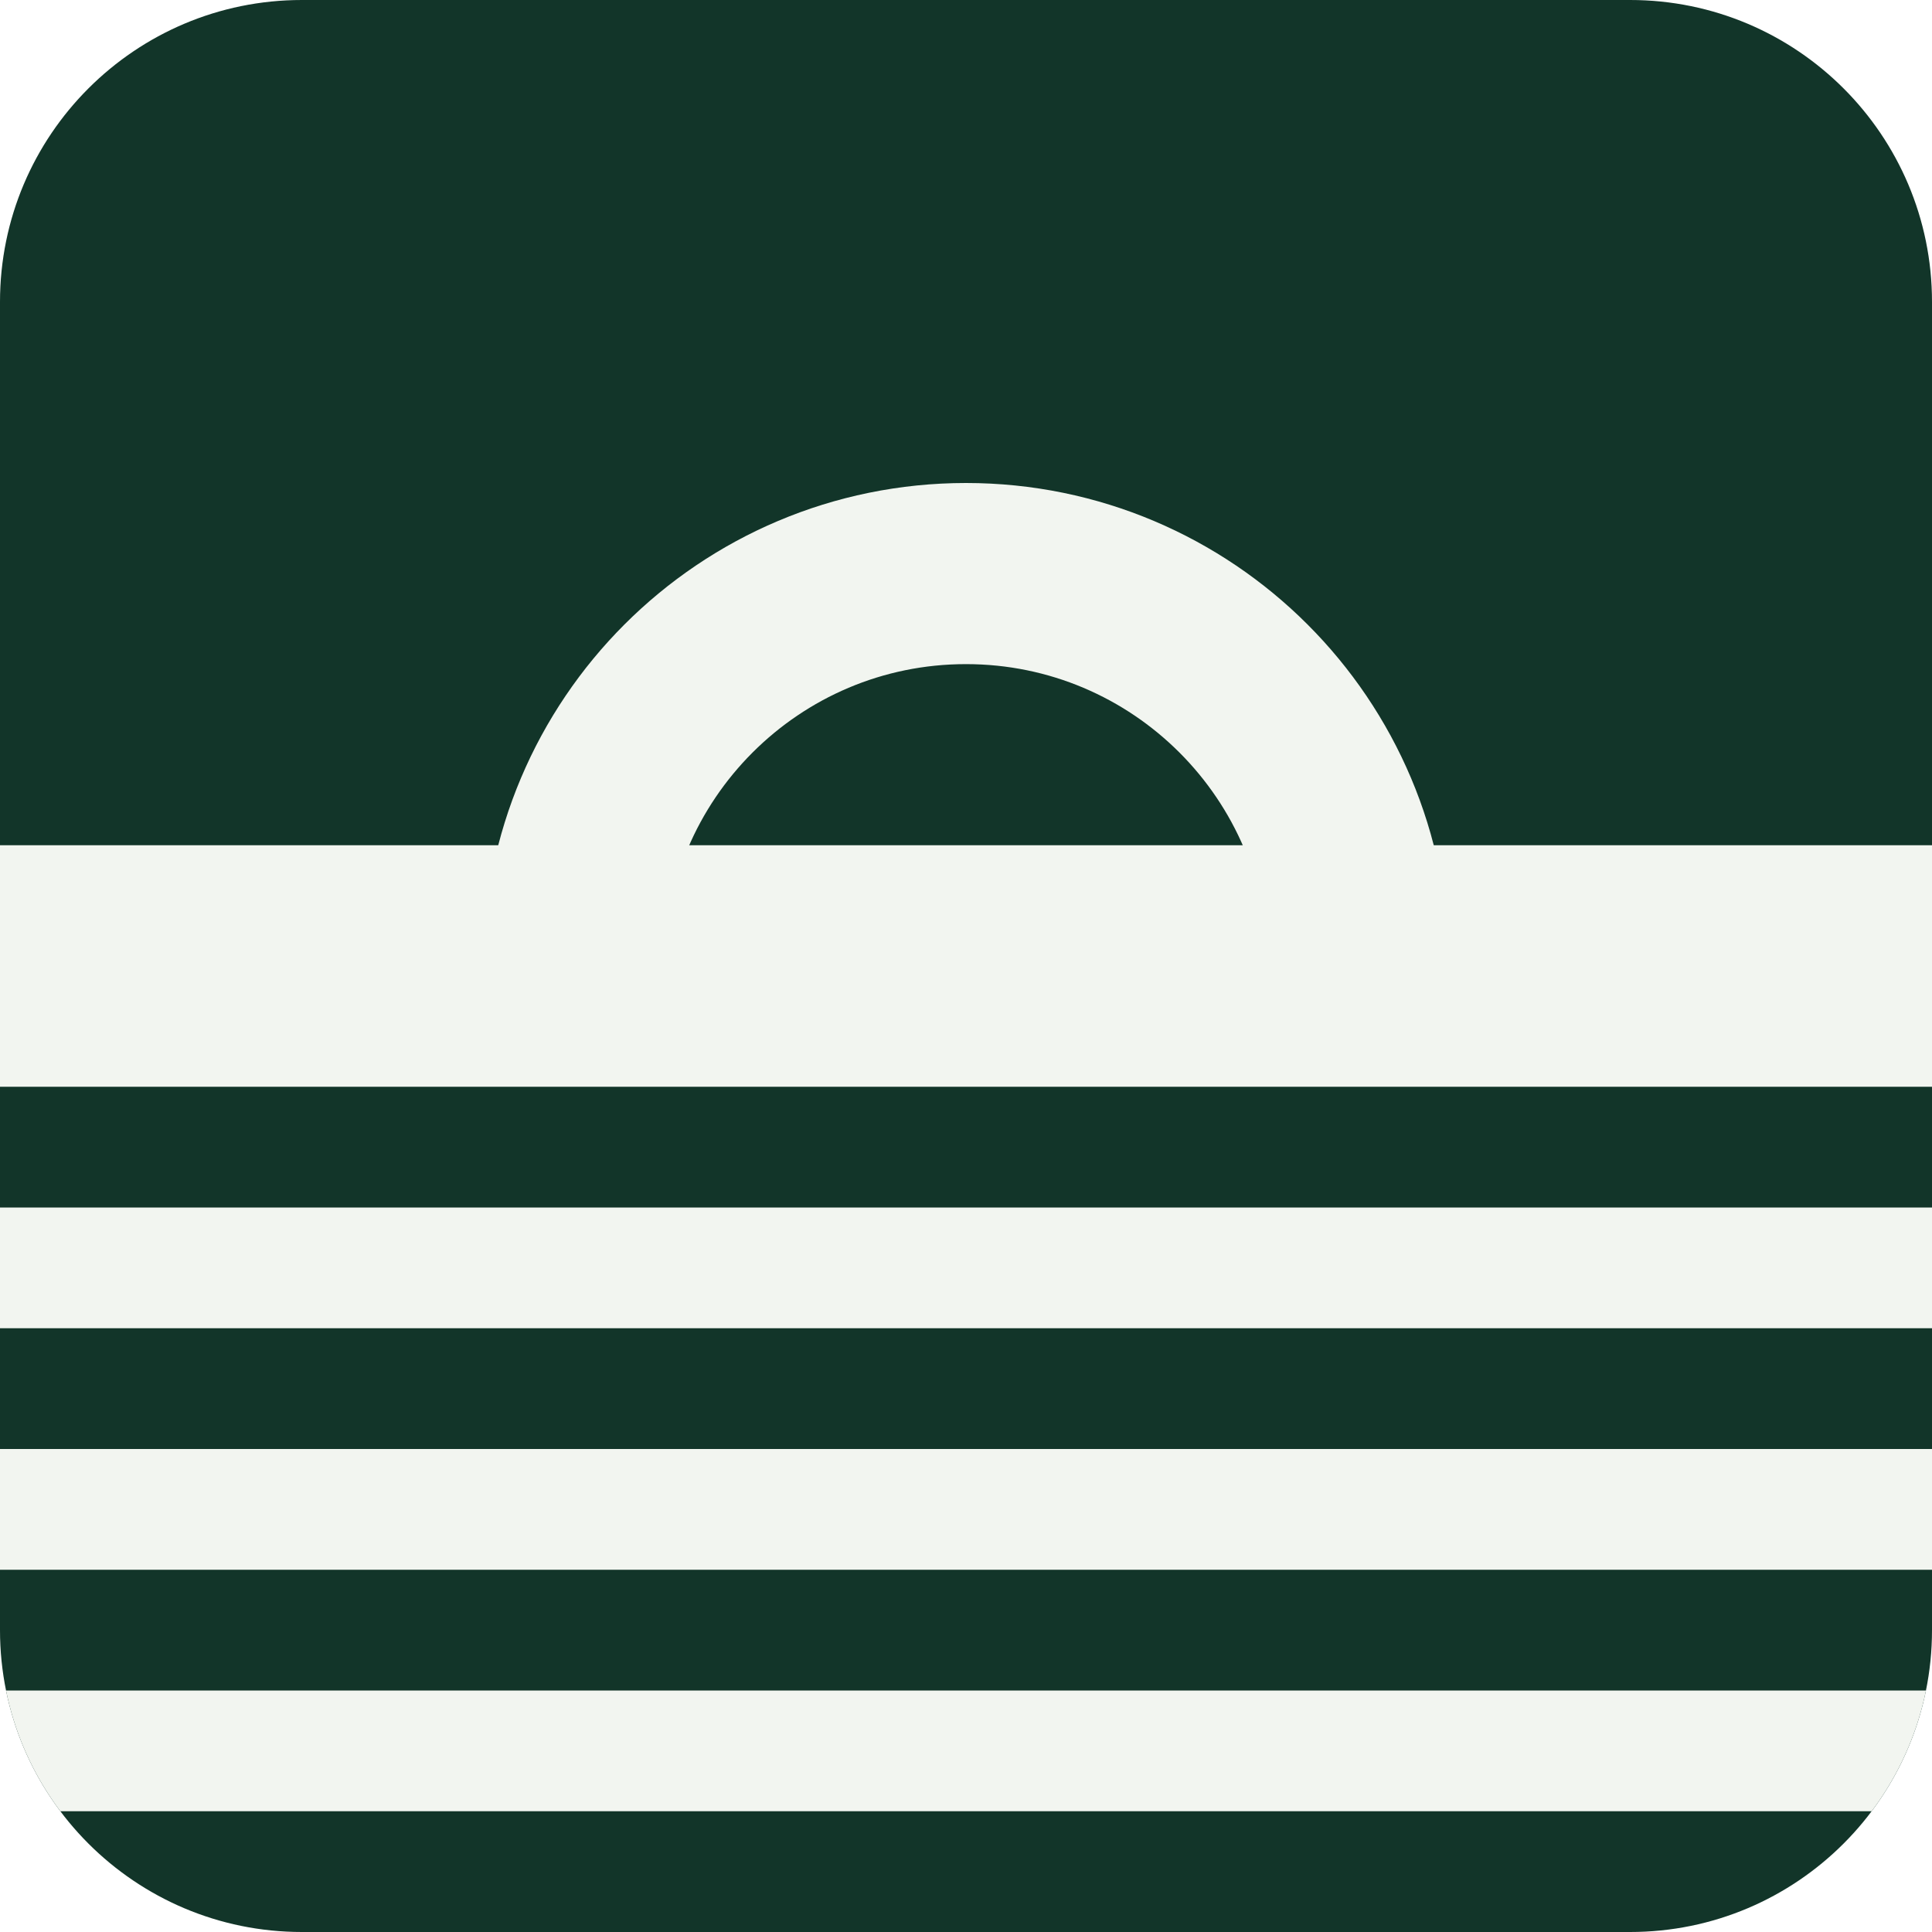
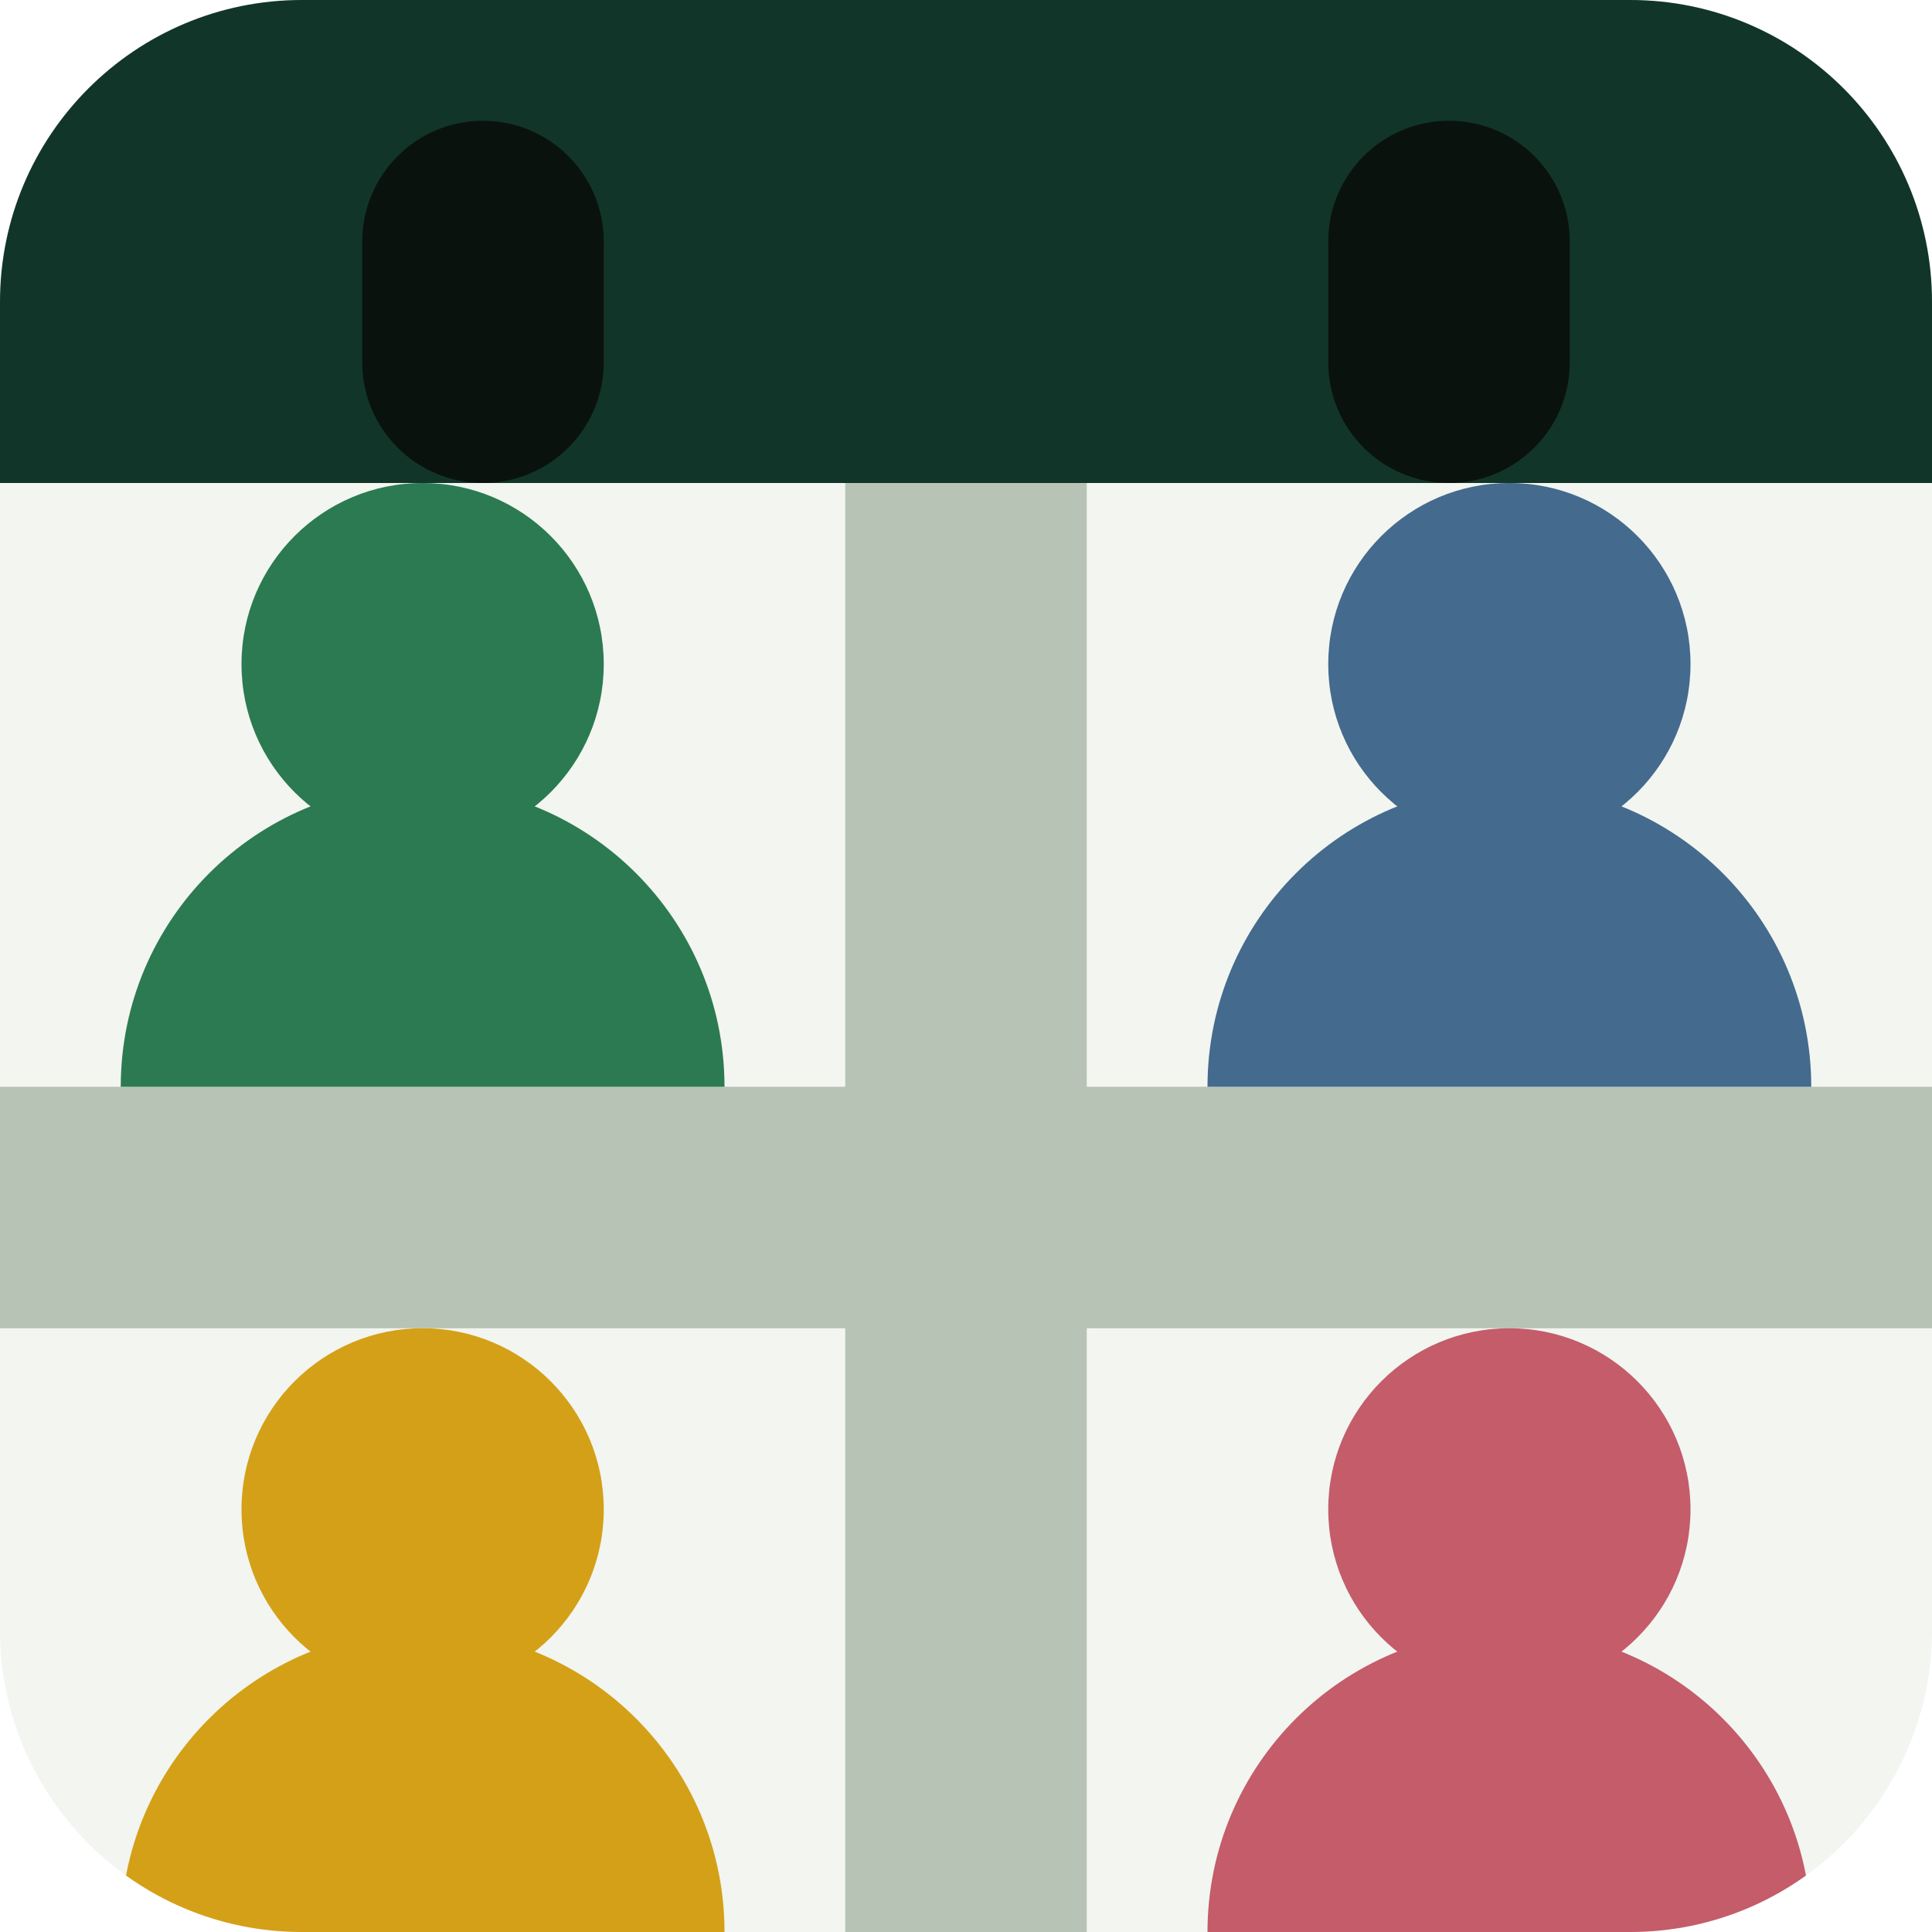
<svg xmlns="http://www.w3.org/2000/svg" viewBox="0 0 64 64">
  <style>
-   /* The ground, and the one value not lifted straight from app.css's palette.
-      Turf green is nearly black and is right on a page, but it sinks into a
-      dark browser's tab strip; lifting it here keeps the tile's silhouette
-      without touching the chalk, which stays far past legible either way
-      (12:1 against the light ground, 8.9:1 against this one). The marks never
-      move between the two, so it is the same drawing, only better lit. */
-   .ground { fill: #123529; }
-   @media (prefers-color-scheme: dark) { .ground { fill: #1c4d39; } }
+   /* Paper, header and gutters follow app.css (chalk and turf). The person
+      colours are the four event-dot values chosen for this mark.
+ 
+      A chalk tile would blaze in a dark browser's tab strip, which is the
+      inverse of the old pitch-green problem, so dark mode inverts the paper
+      to the console's dark card and lifts the header one step so the tile
+      still has a silhouette. The busts keep their colours; they already
+      clear the dark card. The rings and gutters move with the paper. */
+   .paper  { fill: #f2f5f0; }
+   .header { fill: #123529; }
+   .ring   { fill: #0a120e; }
+   .grid   { fill: #b7c3b4; }
+   .tl     { fill: #2c7a51; }
+   .tr     { fill: #446a8d; }
+   .bl     { fill: #d4a017; }
+   .br     { fill: #c45c6a; }
+   @media (prefers-color-scheme: dark) {
+     .paper  { fill: #16221c; }
+     .header { fill: #1c4d39; }
+     .ring   { fill: #0a120e; }
+     .grid   { fill: #2b3a31; }
+   }
</style>
  <defs>
    <clipPath id="tile">
      <rect width="64" height="64" rx="10" />
    </clipPath>
  </defs>
  <g clip-path="url(#tile)">
-     <rect class="ground" width="64" height="64" />
-     <g fill="none" stroke="#f2f5f0">
-       <path d="M0 32H64" stroke-width="8" />
-       <path d="M19 32A13 13 0 0 1 45 32" stroke-width="6" />
-       <path d="M0 42H64M0 50H64M0 58H64" stroke-width="4" />
+     <rect class="paper" width="64" height="64" />
+     <rect class="header" width="64" height="16" />
+     <rect class="ring" x="12" y="4" width="8" height="12" rx="4" />
+     <rect class="ring" x="44" y="4" width="8" height="12" rx="4" />
+     <rect class="grid" x="28" y="16" width="8" height="48" />
+     <rect class="grid" x="0" y="36" width="64" height="8" />
+     <g class="tl">
+       <circle cx="14" cy="22" r="6" />
+       <path d="M4 36A10 10 0 0 1 24 36Z" />
+     </g>
+     <g class="tr">
+       <circle cx="50" cy="22" r="6" />
+       <path d="M40 36A10 10 0 0 1 60 36Z" />
+     </g>
+     <g class="bl">
+       <circle cx="14" cy="50" r="6" />
+       <path d="M4 64A10 10 0 0 1 24 64Z" />
+     </g>
+     <g class="br">
+       <circle cx="50" cy="50" r="6" />
+       <path d="M40 64A10 10 0 0 1 60 64Z" />
    </g>
  </g>
</svg>
